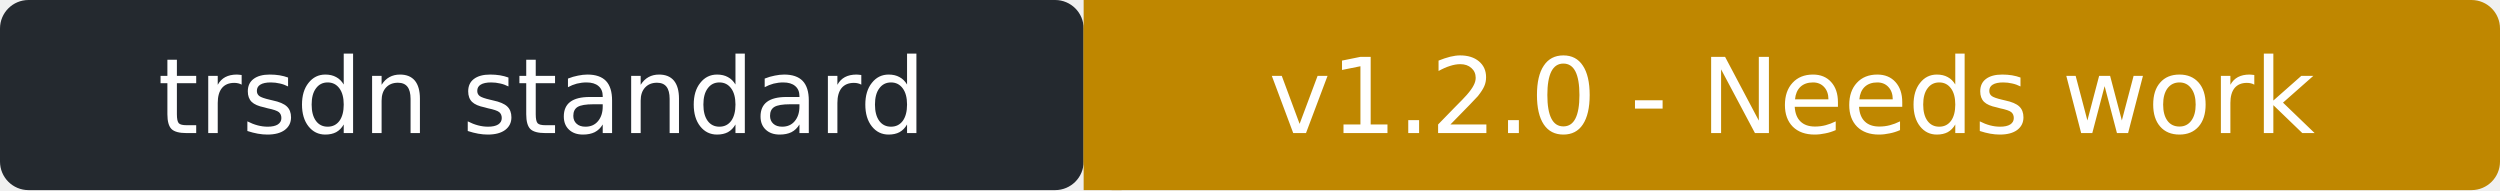
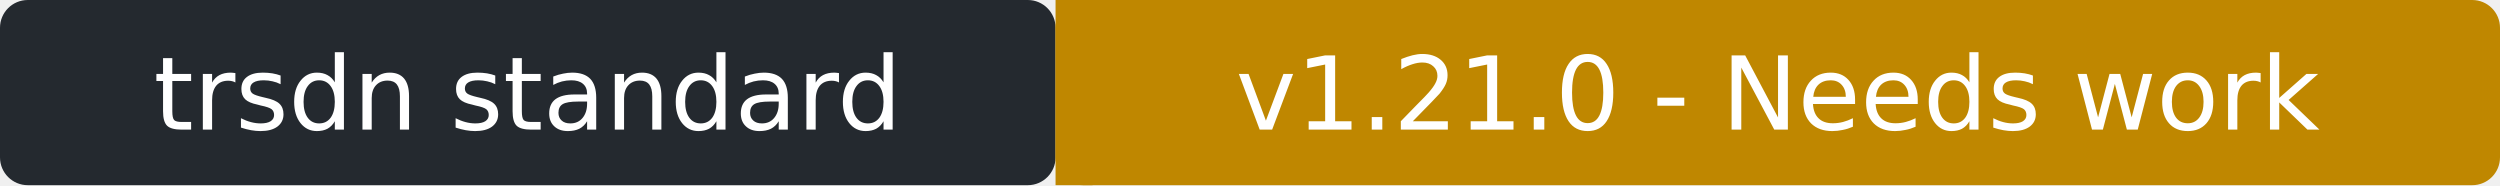
- <svg xmlns="http://www.w3.org/2000/svg" width="263" height="20" role="img" aria-label="trsdn standard: v1.2.0 - Needs work">
+ <svg xmlns="http://www.w3.org/2000/svg" width="270" height="20" role="img" aria-label="trsdn standard: v1.21.0 - Needs work">
  <rect width="114" height="20" rx="3" fill="#24292f" />
-   <rect x="114" width="149" height="20" rx="3" fill="#bf8700" />
+   <rect x="114" width="156" height="20" rx="3" fill="#bf8700" />
  <rect x="114" width="4" height="20" fill="#bf8700" />
  <g fill="#ffffff" font-family="DejaVu Sans,Verdana,sans-serif" font-size="11">
    <text x="57.0" y="14" text-anchor="middle">trsdn standard</text>
-     <text x="188.5" y="14" text-anchor="middle">v1.2.0 - Needs work</text>
+     <text x="192.0" y="14" text-anchor="middle">v1.21.0 - Needs work</text>
  </g>
</svg>
